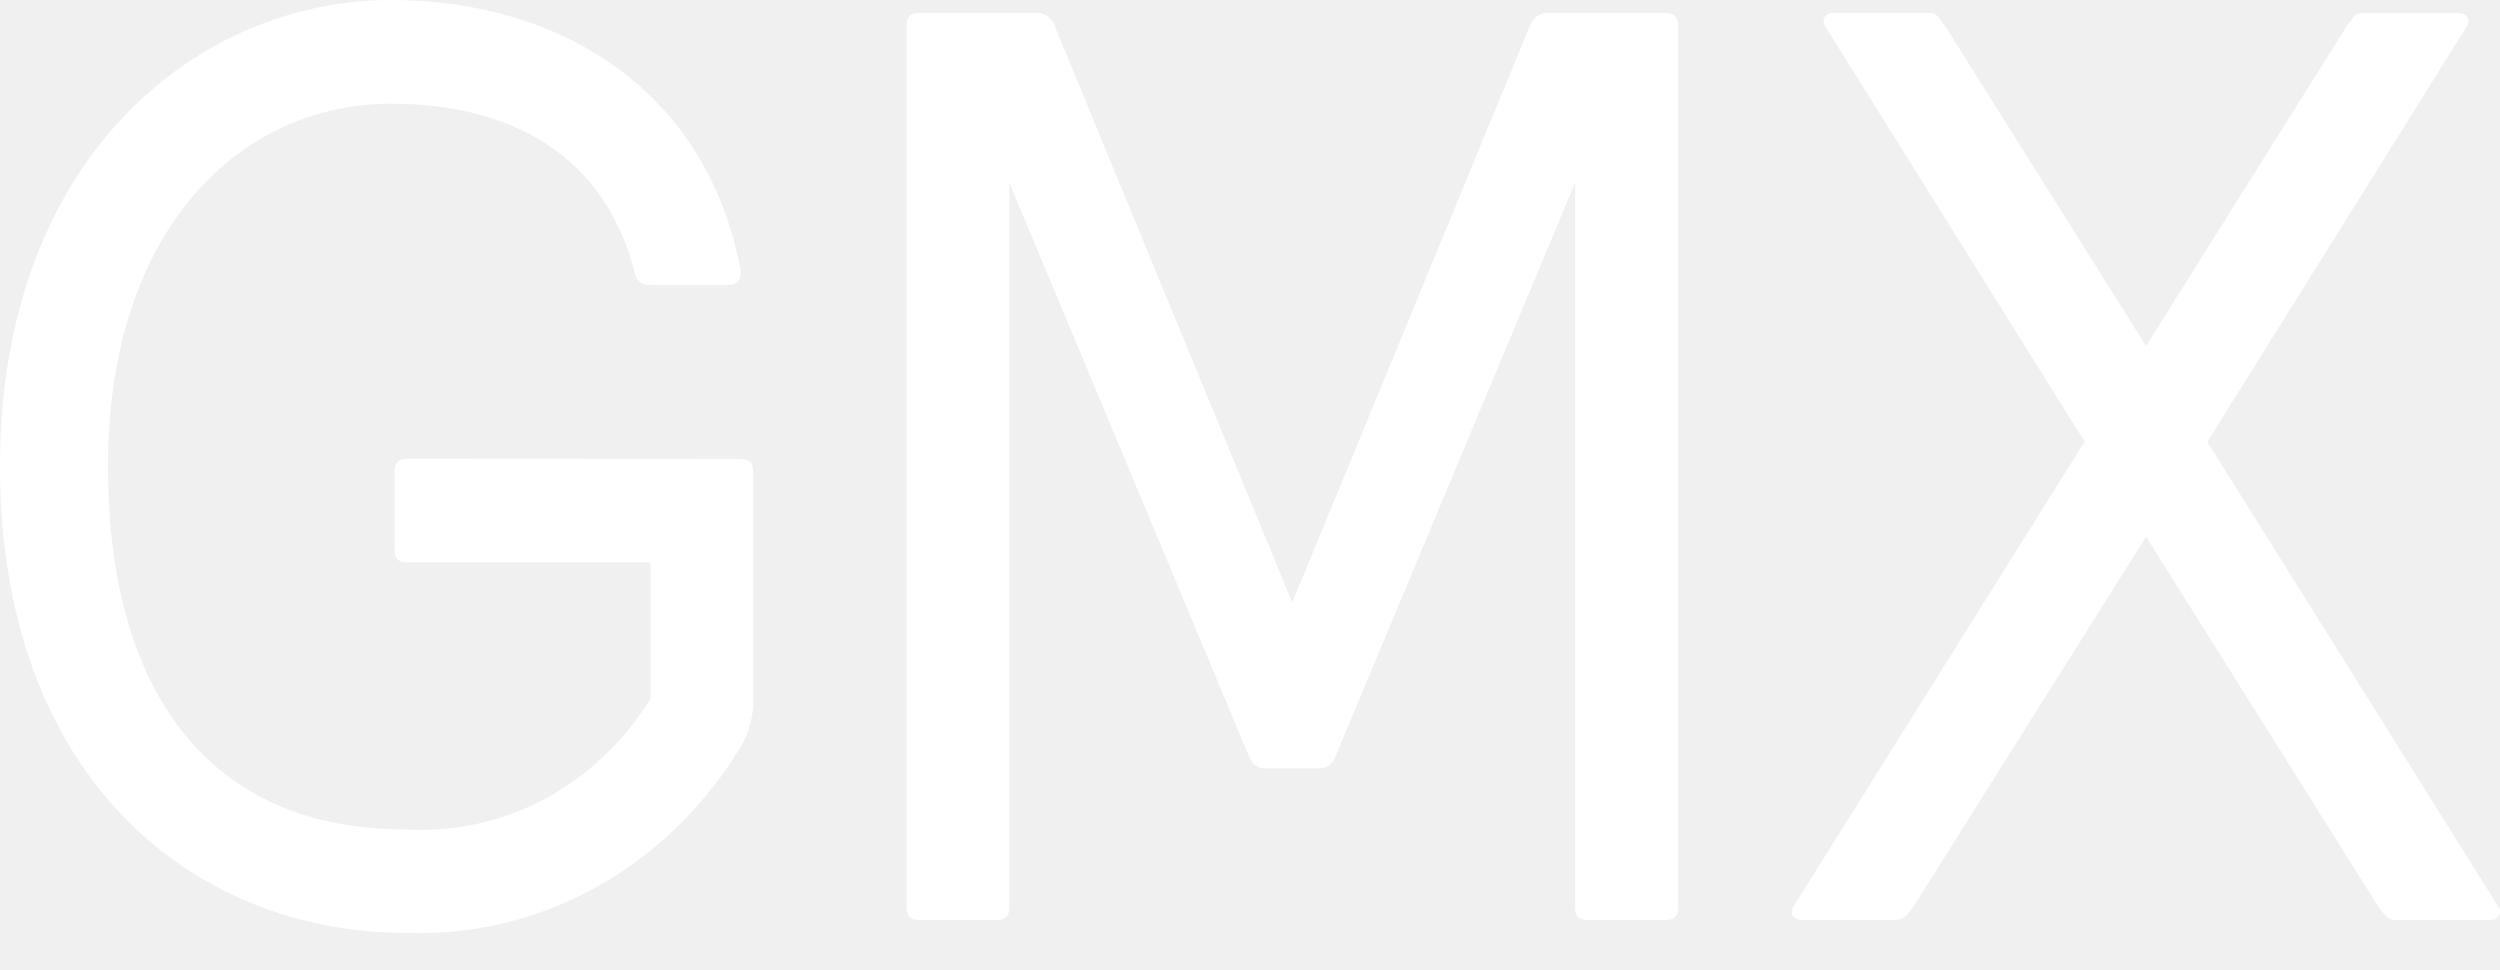
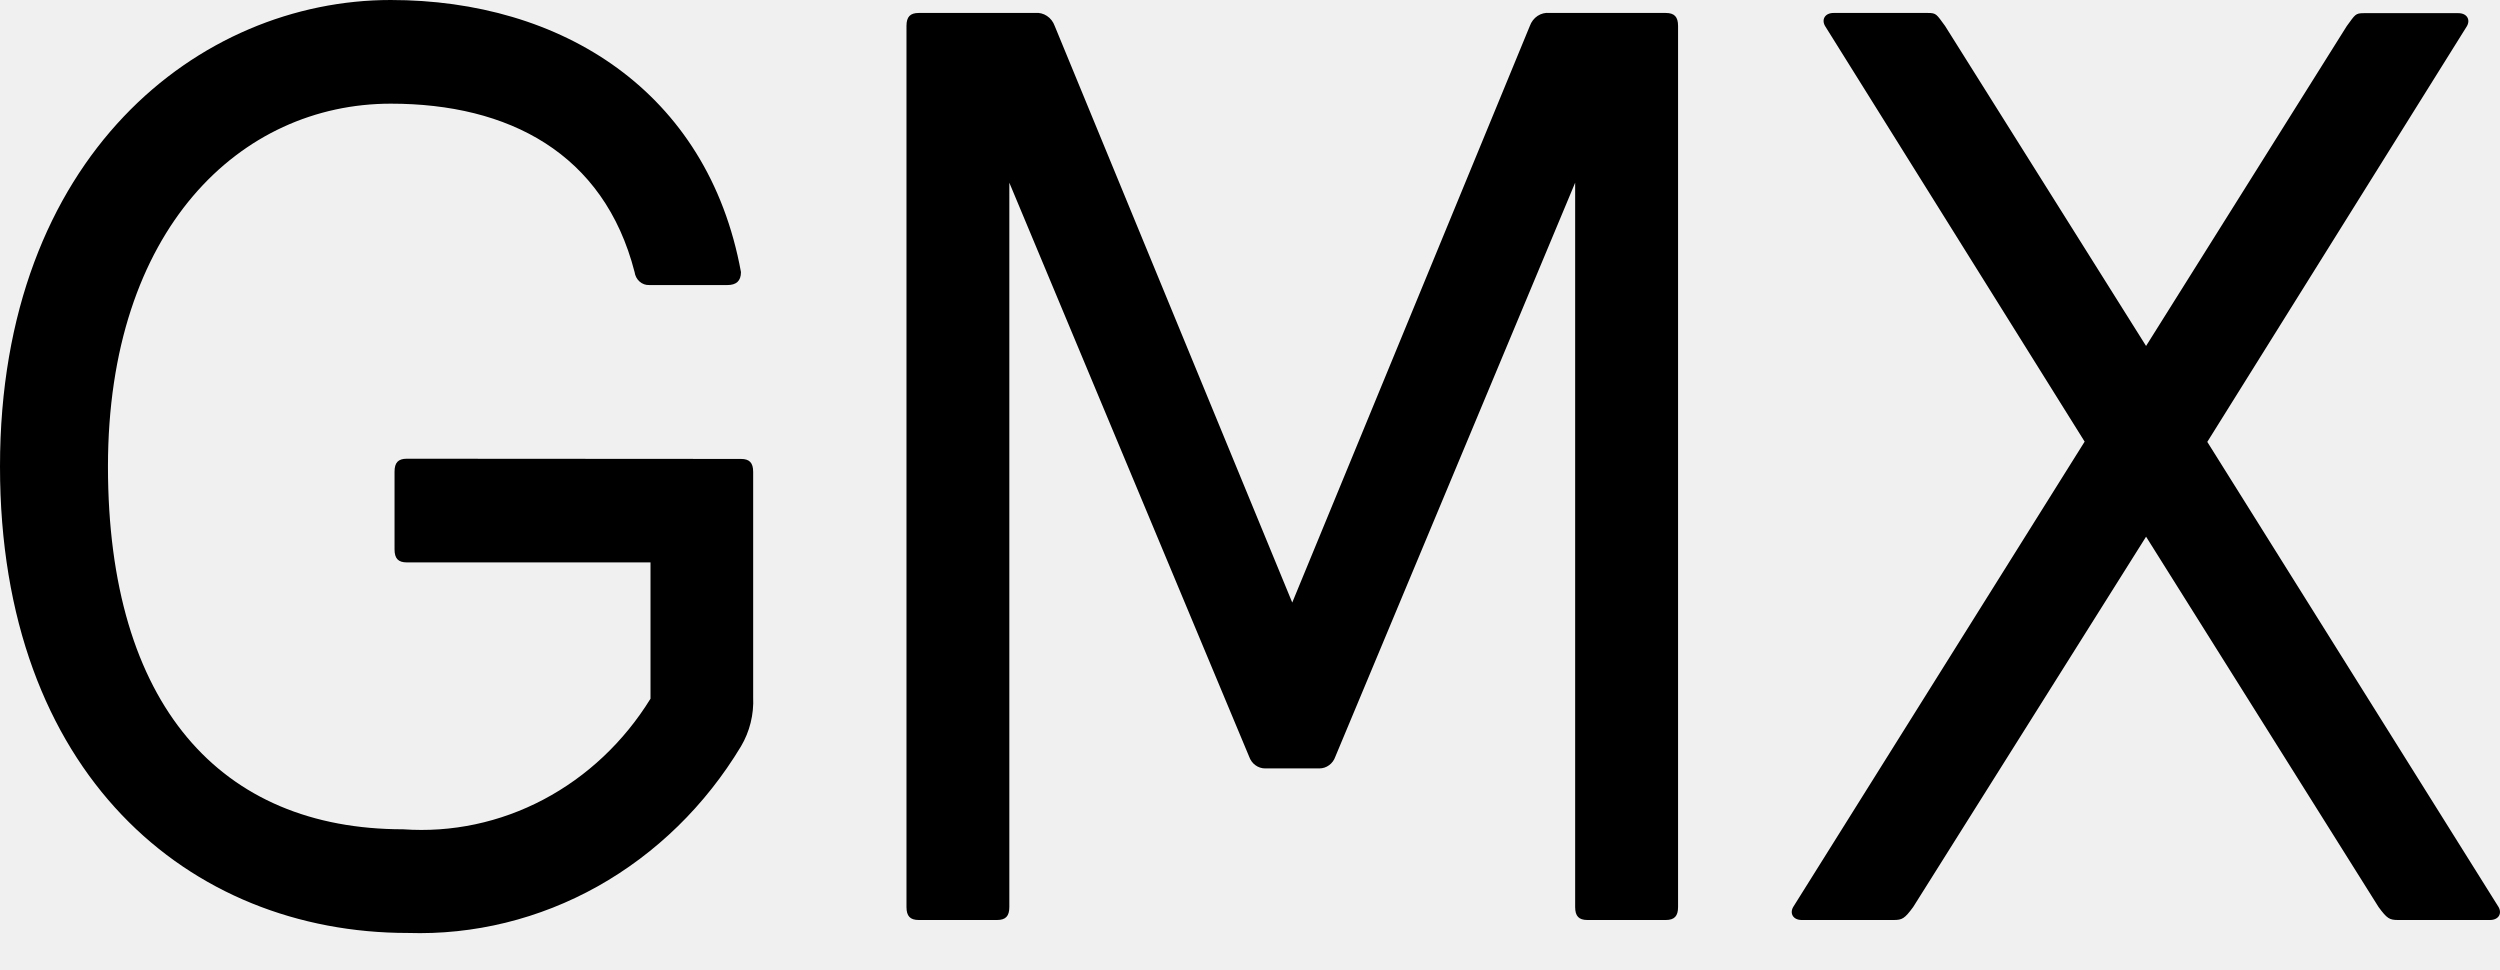
<svg xmlns="http://www.w3.org/2000/svg" width="49" height="19" viewBox="0 0 49 19" fill="none">
-   <path d="M7.973 8.991C7.805 8.991 7.733 9.067 7.733 9.245V10.768C7.733 10.946 7.805 11.023 7.973 11.023H12.75V13.694C12.23 14.538 11.506 15.22 10.654 15.67C9.802 16.12 8.852 16.322 7.901 16.254C4.325 16.254 2.116 13.82 2.116 9.143C2.116 4.495 4.709 2.032 7.661 2.032C9.962 2.032 11.838 2.997 12.438 5.333C12.448 5.406 12.483 5.472 12.536 5.519C12.589 5.566 12.657 5.59 12.726 5.587H14.258C14.426 5.587 14.523 5.511 14.523 5.333C13.874 1.778 10.994 0 7.657 0C3.913 0 0 3.048 0 9.143C0 15.162 3.701 18.286 7.993 18.286C9.288 18.328 10.57 18.013 11.715 17.372C12.86 16.73 13.827 15.785 14.523 14.629C14.694 14.341 14.778 14.004 14.762 13.664V9.249C14.762 9.071 14.691 8.995 14.523 8.995L7.973 8.991ZM32.89 0.508C32.89 0.33 32.818 0.254 32.65 0.254H30.369C30.288 0.245 30.206 0.266 30.136 0.312C30.067 0.358 30.014 0.427 29.985 0.508L25.328 11.81L20.672 0.508C20.643 0.427 20.59 0.358 20.52 0.312C20.451 0.266 20.369 0.245 20.287 0.254H18.007C17.839 0.254 17.767 0.33 17.767 0.508V17.778C17.767 17.956 17.839 18.032 18.007 18.032H19.543C19.711 18.032 19.783 17.956 19.783 17.778V3.581L24.484 14.832C24.508 14.899 24.55 14.958 24.606 14.998C24.662 15.039 24.728 15.061 24.796 15.061H25.86C25.928 15.061 25.995 15.039 26.05 14.998C26.106 14.958 26.149 14.899 26.172 14.832L30.873 3.581V17.778C30.873 17.956 30.945 18.032 31.113 18.032H32.65C32.818 18.032 32.89 17.956 32.89 17.778V0.508ZM38.123 0.508C37.954 0.279 37.954 0.254 37.786 0.254H35.938C35.77 0.254 35.698 0.381 35.77 0.508L40.859 8.656L35.146 17.778C35.074 17.905 35.146 18.032 35.314 18.032H37.114C37.282 18.032 37.33 18.007 37.498 17.778L42.063 10.519L46.62 17.778C46.788 18.007 46.836 18.032 47.004 18.032H48.804C48.972 18.032 49.044 17.905 48.972 17.778L43.263 8.661L48.352 0.512C48.424 0.385 48.352 0.258 48.184 0.258H46.332C46.164 0.258 46.164 0.284 45.996 0.512L42.063 6.781L38.123 0.508Z" fill="white" />
+   <path d="M7.973 8.991C7.805 8.991 7.733 9.067 7.733 9.245V10.768C7.733 10.946 7.805 11.023 7.973 11.023H12.75V13.694C12.23 14.538 11.506 15.22 10.654 15.67C9.802 16.12 8.852 16.322 7.901 16.254C4.325 16.254 2.116 13.82 2.116 9.143C2.116 4.495 4.709 2.032 7.661 2.032C9.962 2.032 11.838 2.997 12.438 5.333C12.448 5.406 12.483 5.472 12.536 5.519C12.589 5.566 12.657 5.59 12.726 5.587H14.258C14.426 5.587 14.523 5.511 14.523 5.333C13.874 1.778 10.994 0 7.657 0C3.913 0 0 3.048 0 9.143C0 15.162 3.701 18.286 7.993 18.286C9.288 18.328 10.57 18.013 11.715 17.372C12.86 16.73 13.827 15.785 14.523 14.629C14.694 14.341 14.778 14.004 14.762 13.664V9.249C14.762 9.071 14.691 8.995 14.523 8.995L7.973 8.991ZM32.89 0.508C32.89 0.33 32.818 0.254 32.65 0.254H30.369C30.288 0.245 30.206 0.266 30.136 0.312C30.067 0.358 30.014 0.427 29.985 0.508L25.328 11.81L20.672 0.508C20.643 0.427 20.59 0.358 20.52 0.312C20.451 0.266 20.369 0.245 20.287 0.254H18.007C17.839 0.254 17.767 0.33 17.767 0.508V17.778C17.767 17.956 17.839 18.032 18.007 18.032H19.543C19.711 18.032 19.783 17.956 19.783 17.778V3.581L24.484 14.832C24.508 14.899 24.55 14.958 24.606 14.998C24.662 15.039 24.728 15.061 24.796 15.061H25.86C25.928 15.061 25.995 15.039 26.05 14.998C26.106 14.958 26.149 14.899 26.172 14.832L30.873 3.581V17.778C30.873 17.956 30.945 18.032 31.113 18.032H32.65C32.818 18.032 32.89 17.956 32.89 17.778V0.508ZM38.123 0.508C37.954 0.279 37.954 0.254 37.786 0.254H35.938C35.77 0.254 35.698 0.381 35.77 0.508L40.859 8.656L35.146 17.778C35.074 17.905 35.146 18.032 35.314 18.032H37.114C37.282 18.032 37.33 18.007 37.498 17.778L42.063 10.519L46.62 17.778C46.788 18.007 46.836 18.032 47.004 18.032H48.804C48.972 18.032 49.044 17.905 48.972 17.778L43.263 8.661L48.352 0.512C48.424 0.385 48.352 0.258 48.184 0.258H46.332C46.164 0.258 46.164 0.284 45.996 0.512L42.063 6.781L38.123 0.508Z" fill="currentColor" />
</svg>
